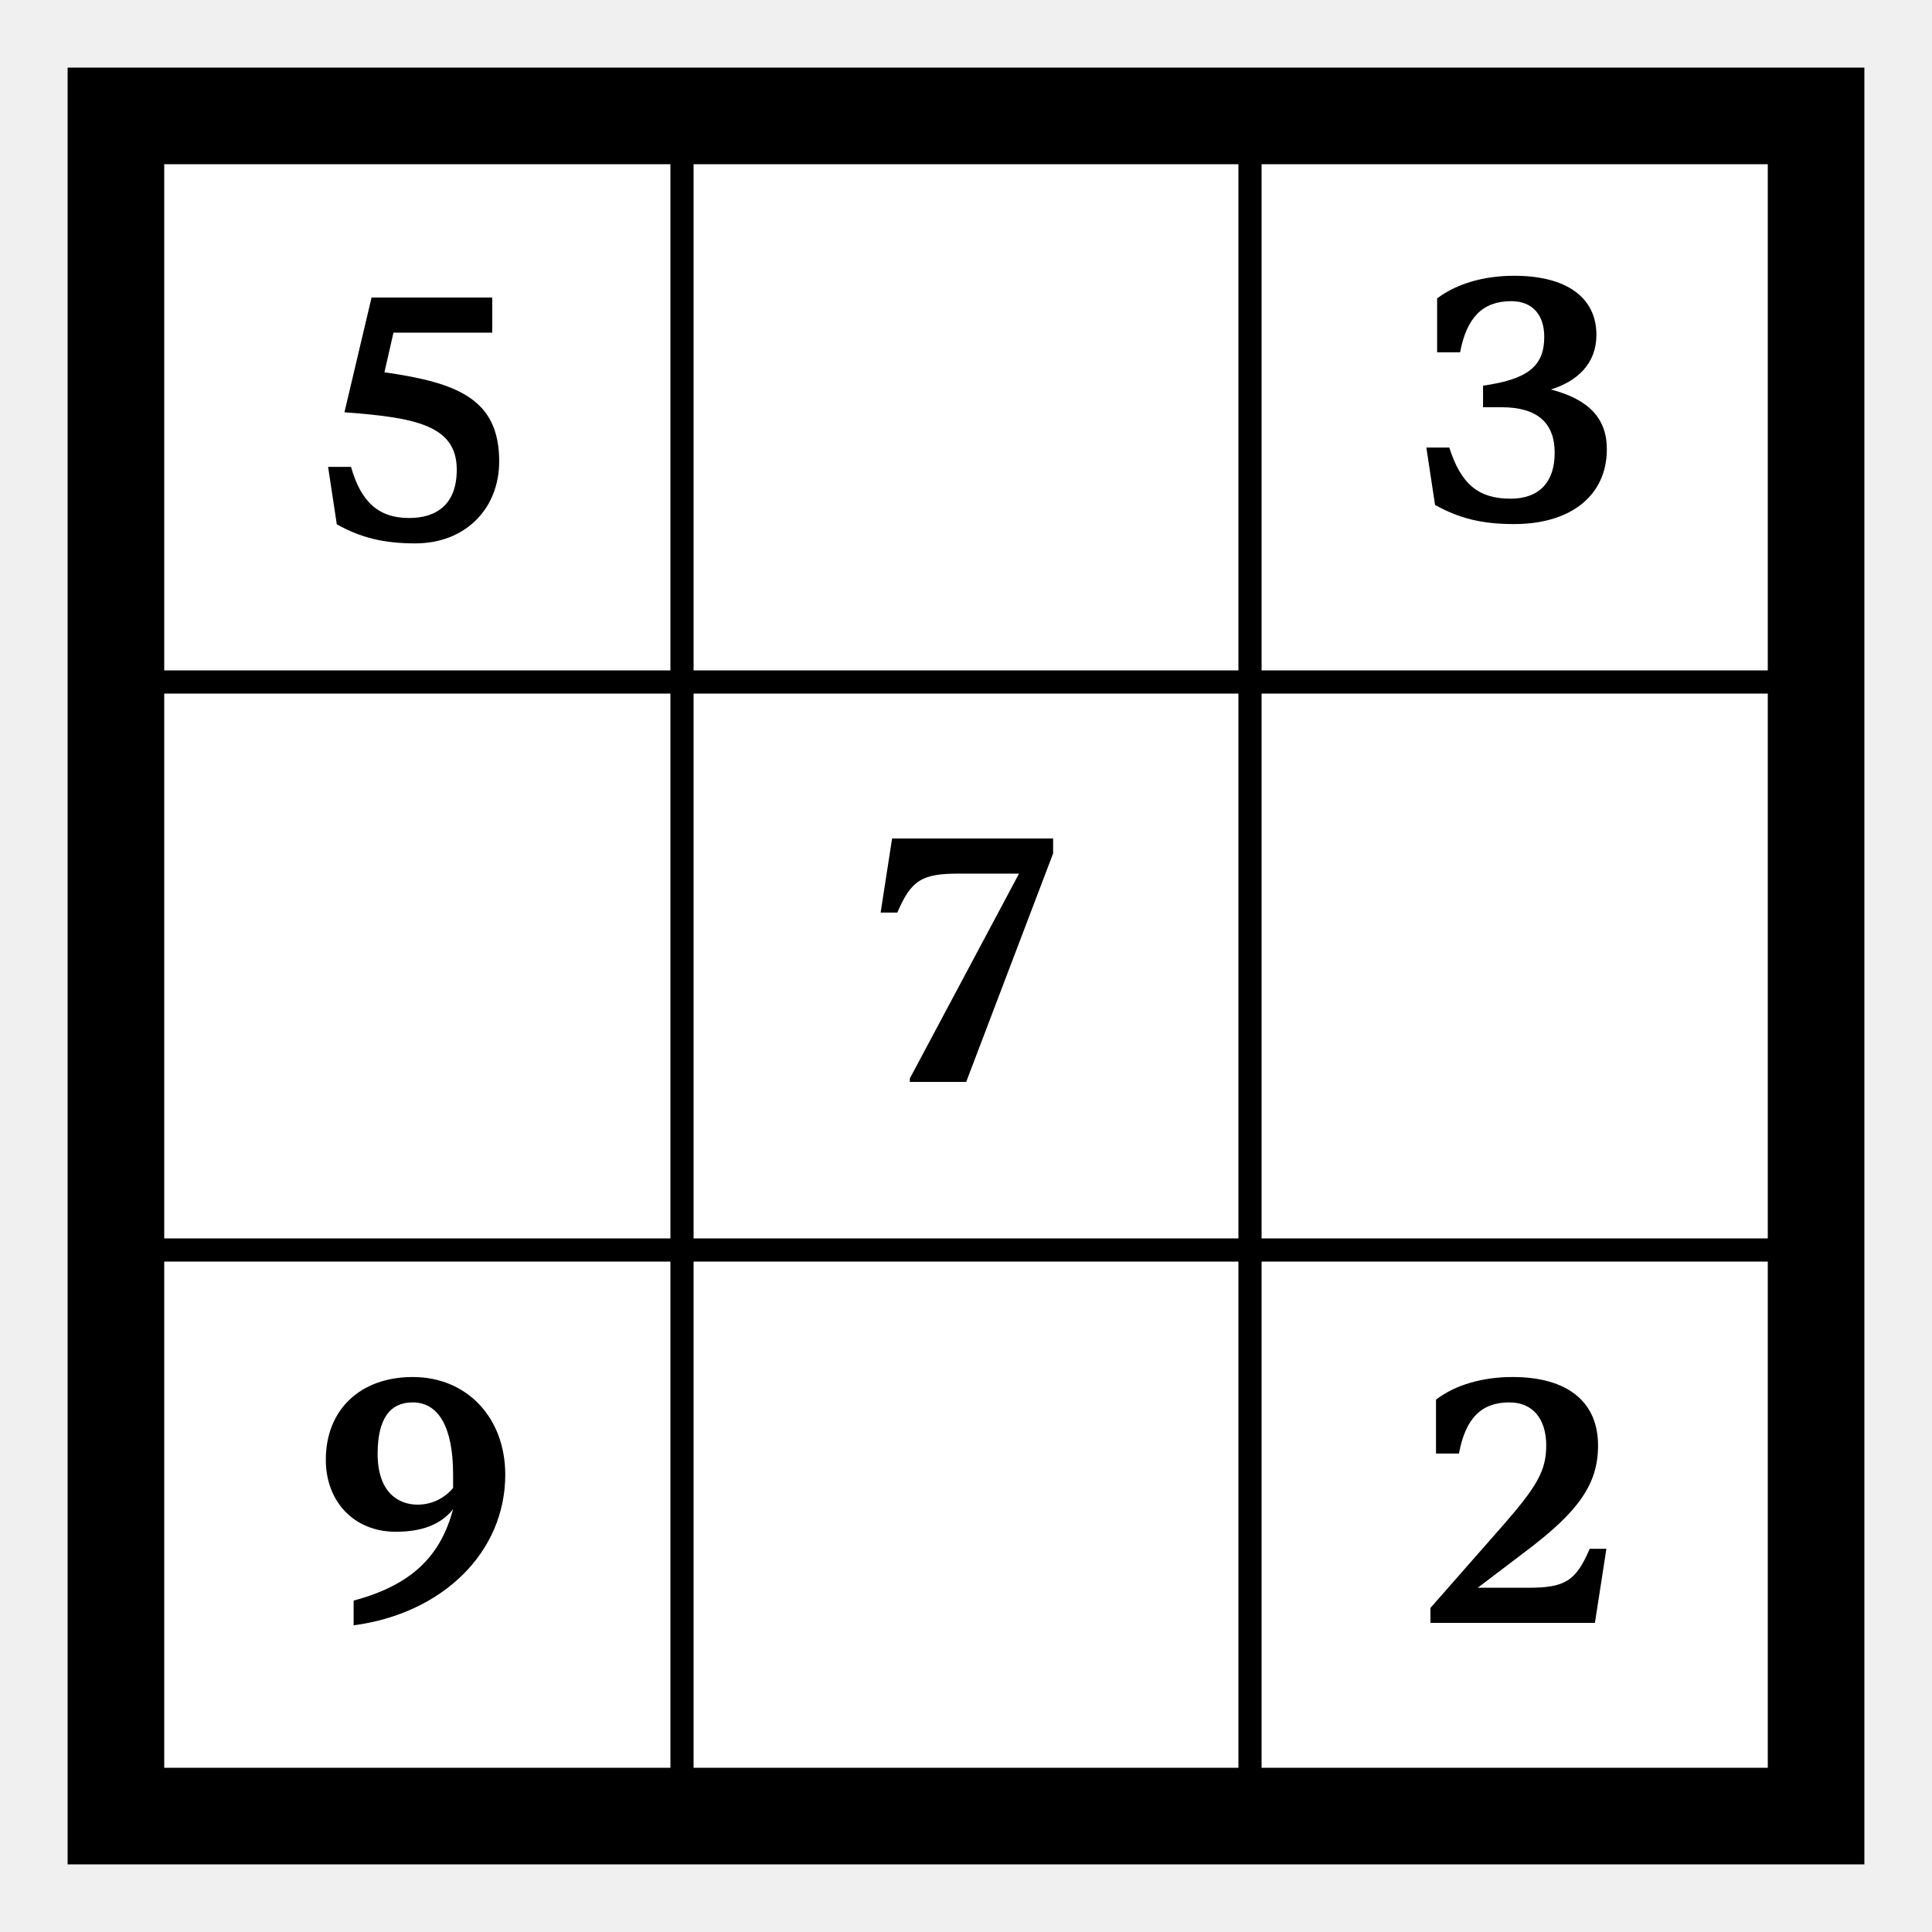
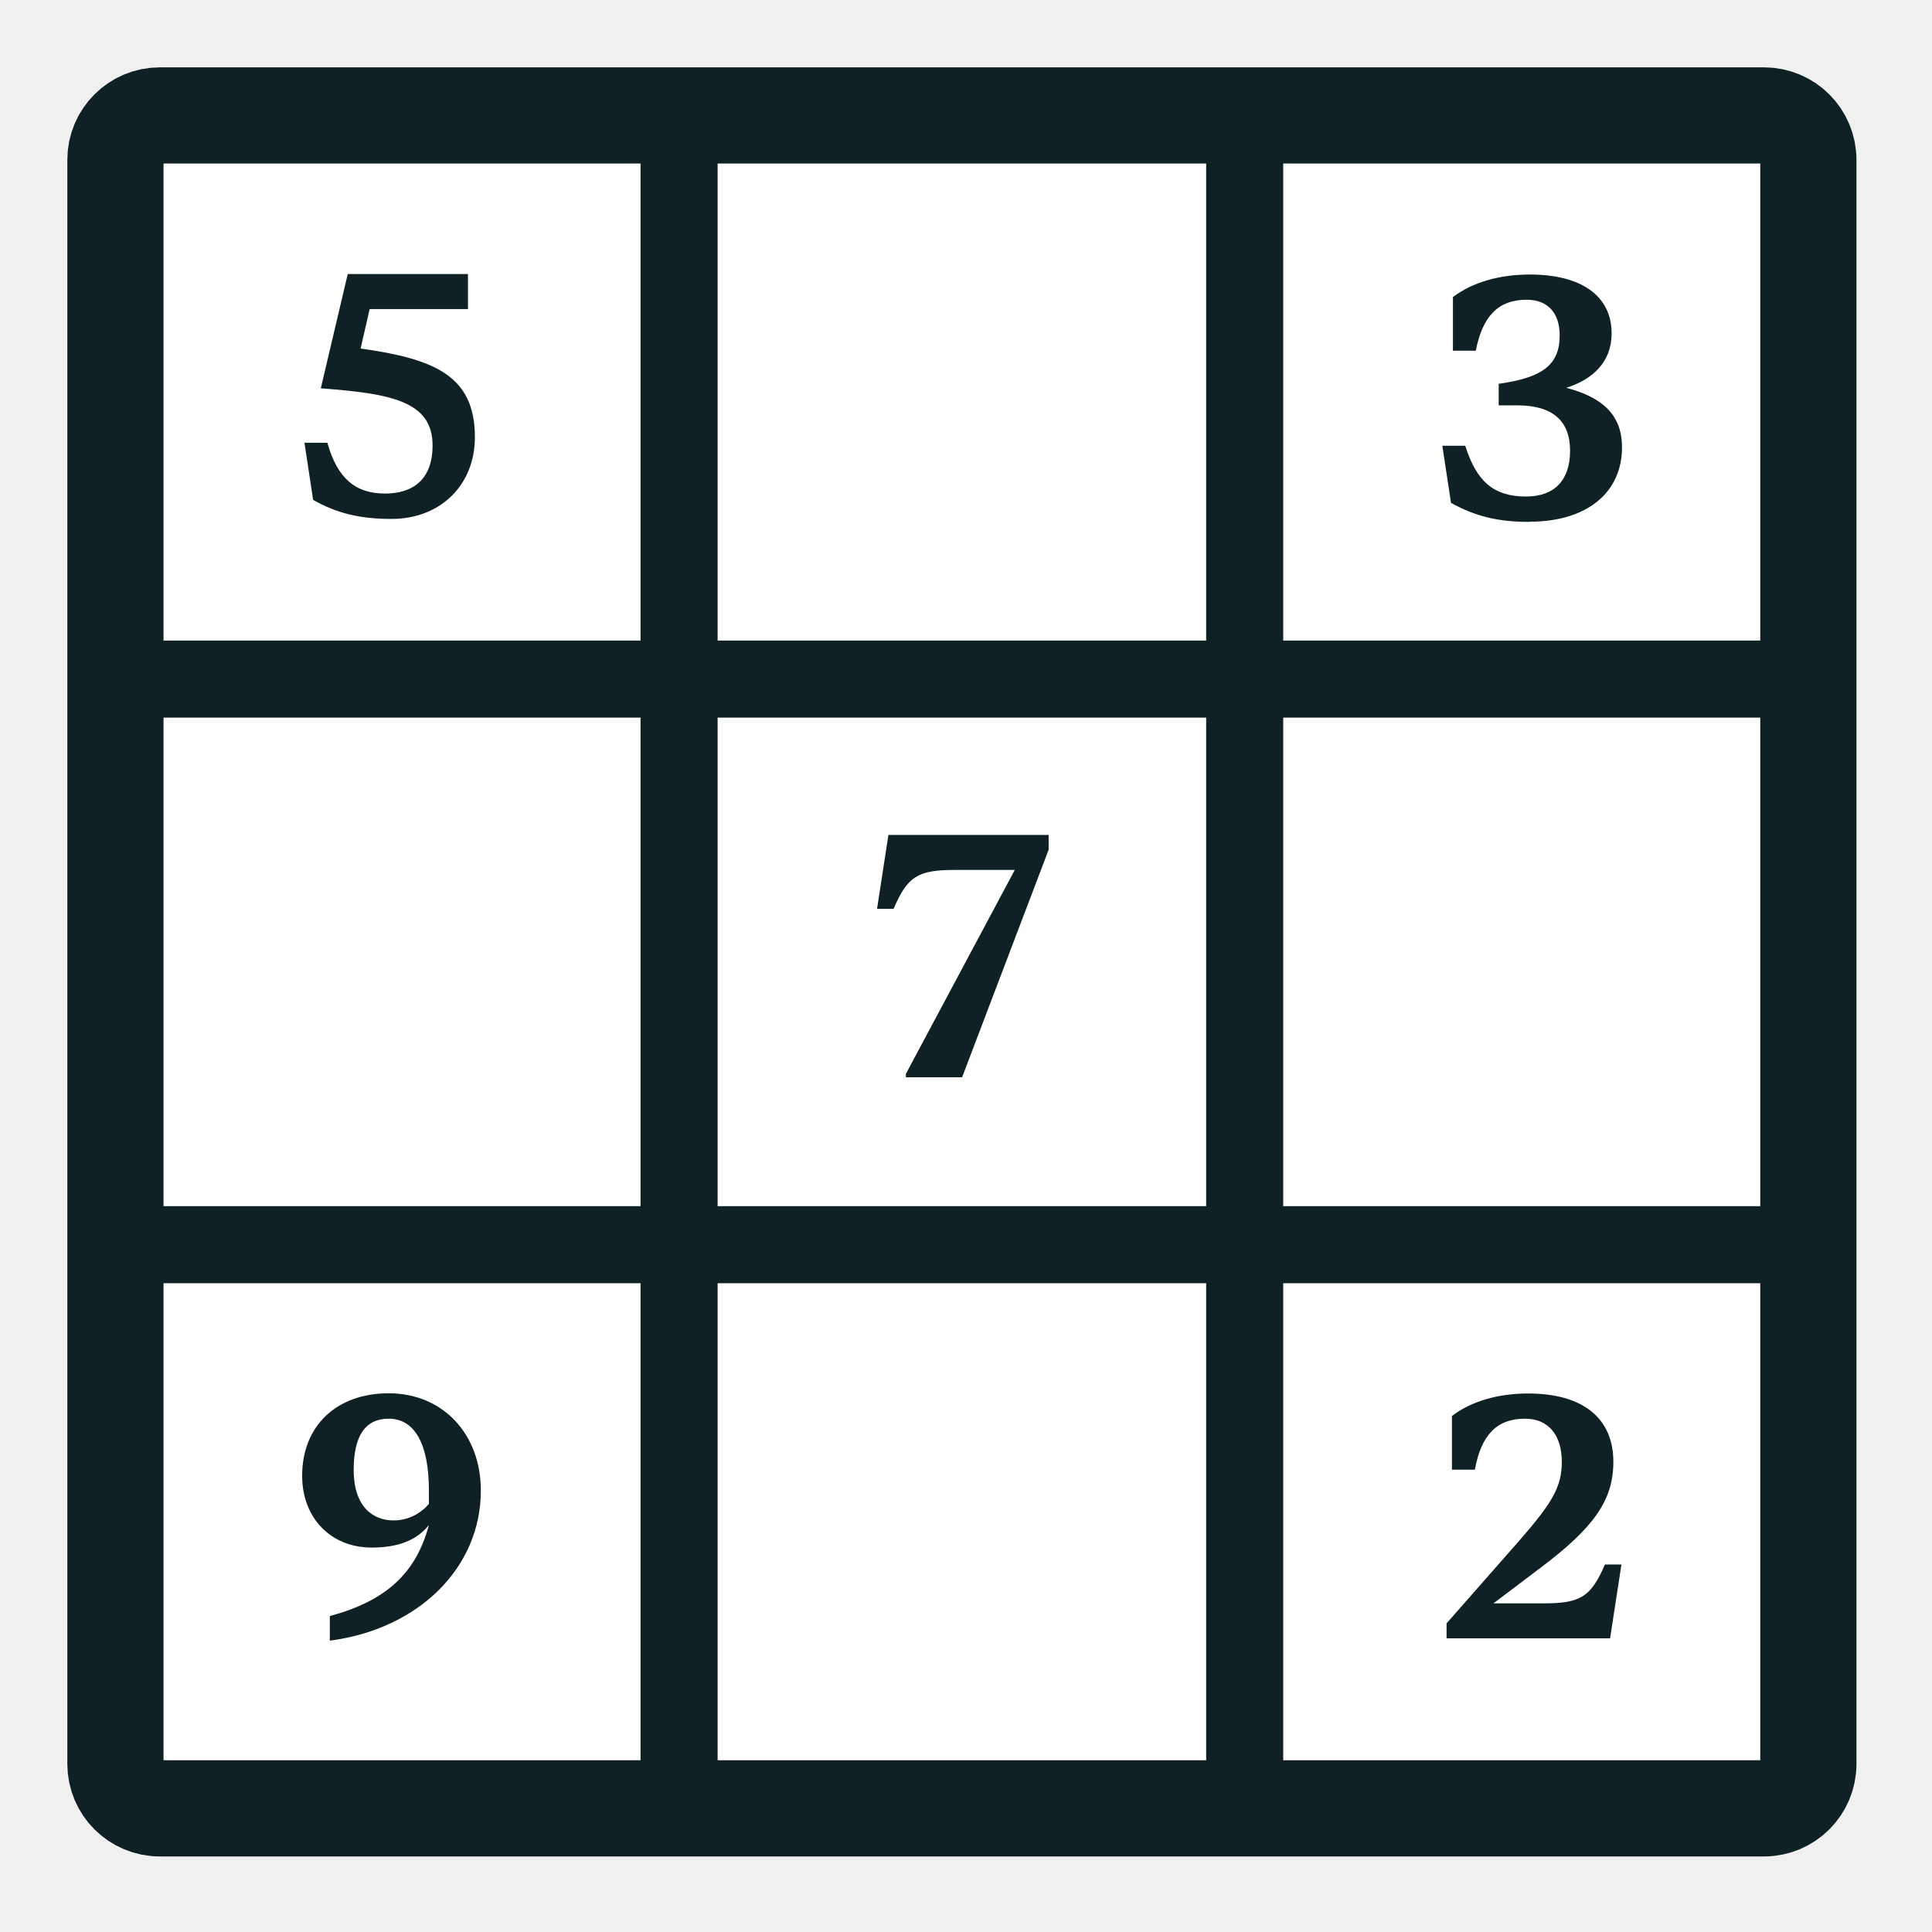
- <svg xmlns="http://www.w3.org/2000/svg" viewBox="0 0 100 100" width="100" height="100" fill="none">
-   <path d="M94 6H6V94H94V6Z" fill="#ffffff" stroke="currentColor" stroke-width="5" />
-   <path d="M35.3 6V94" stroke="currentColor" stroke-width="1.2" />
-   <path d="M64.7 6V94" stroke="currentColor" stroke-width="1.2" />
-   <path d="M6 35.3H94" stroke="currentColor" stroke-width="1.2" />
-   <path d="M6 64.7H94" stroke="currentColor" stroke-width="1.2" />
-   <path d="M21.5 28.126C19.88 28.126 18.674 27.838 17.432 27.136L16.982 24.166H18.17C18.692 26.02 19.628 26.812 21.176 26.812C22.634 26.812 23.642 26.074 23.642 24.31C23.642 22.006 21.482 21.61 17.828 21.34L19.232 15.4H25.478V17.218H20.366L19.898 19.27C23.714 19.81 25.838 20.674 25.838 23.878C25.838 26.344 24.074 28.126 21.5 28.126Z" fill="currentColor" />
-   <path d="M78.364 27.126C76.726 27.126 75.538 26.838 74.278 26.136L73.828 23.166H75.016C75.61 25.038 76.51 25.812 78.184 25.812C79.678 25.812 80.47 24.948 80.47 23.436C80.47 21.888 79.57 21.078 77.716 21.078H76.762V19.962C79.048 19.638 79.93 18.972 79.93 17.442C79.93 16.254 79.282 15.588 78.22 15.588C76.744 15.588 75.916 16.434 75.574 18.234H74.386V15.444C75.394 14.688 76.78 14.274 78.382 14.274C81.046 14.274 82.63 15.372 82.63 17.334C82.63 18.81 81.658 19.728 80.272 20.16C82.198 20.664 83.17 21.618 83.17 23.256C83.17 25.596 81.37 27.126 78.364 27.126Z" fill="currentColor" />
-   <path d="M47.093 56V55.82L52.745 45.218H49.631C47.705 45.218 47.165 45.56 46.445 47.234H45.581L46.175 43.4H54.509V44.174L50.009 56H47.093Z" fill="currentColor" />
-   <path d="M21.364 71.274C24.172 71.274 26.152 73.38 26.152 76.332C26.152 80.328 22.93 83.514 18.304 84.126V82.848C21.238 82.056 22.786 80.616 23.452 78.114C22.822 78.906 21.85 79.284 20.482 79.284C18.34 79.284 16.864 77.736 16.864 75.558C16.864 72.966 18.646 71.274 21.364 71.274ZM21.364 72.588C20.158 72.588 19.546 73.47 19.546 75.252C19.546 77.214 20.59 77.88 21.616 77.88C22.516 77.88 23.146 77.394 23.452 77.016V76.314C23.452 73.866 22.696 72.588 21.364 72.588Z" fill="currentColor" />
-   <path d="M74.039 84V83.226L77.819 78.924C79.547 76.944 80.033 76.116 80.033 74.82C80.033 73.434 79.331 72.588 78.125 72.588C76.685 72.588 75.857 73.398 75.515 75.234H74.327V72.444C75.317 71.688 76.721 71.274 78.287 71.274C81.131 71.274 82.715 72.552 82.715 74.82C82.715 76.818 81.707 78.24 78.953 80.31L76.487 82.182H79.097C81.005 82.182 81.563 81.84 82.283 80.166H83.147L82.553 84H74.039Z" fill="currentColor" />
+ <svg xmlns="http://www.w3.org/2000/svg" width="87" height="87" viewBox="0 0 87 87" fill="none">
+   <path d="M81.432 7.198C81.432 6.093 80.537 5.198 79.432 5.198H7.198C6.093 5.198 5.198 6.093 5.198 7.198V79.432C5.198 80.537 6.093 81.432 7.198 81.432H79.432C80.537 81.432 81.432 80.537 81.432 79.432V7.198Z" fill="white" stroke="#0F2124" stroke-width="4.332" />
+   <path d="M30.58 5.198V81.432" stroke="#0F2124" stroke-width="3.47" />
+   <path d="M56.05 5.198V81.432" stroke="#0F2124" stroke-width="3.47" />
+   <path d="M5.198 30.58H81.432" stroke="#0F2124" stroke-width="3.47" />
+   <path d="M5.198 56.05H81.432" stroke="#0F2124" stroke-width="3.47" />
+   <path d="M17.625 23.368C16.222 23.368 15.174 23.117 14.1 22.511L13.71 19.938H14.741C15.191 21.541 16.005 22.225 17.339 22.225C18.604 22.225 19.479 21.584 19.479 20.059C19.479 18.067 17.608 17.721 14.446 17.487L15.659 12.341H21.073V13.918H16.646L16.239 15.694C19.548 16.161 21.385 16.906 21.385 19.687C21.385 21.818 19.86 23.368 17.625 23.368Z" fill="#0F2124" />
+   <path d="M40.794 48.512V48.356L45.697 39.174H42.994C41.331 39.174 40.863 39.468 40.24 40.924H39.495L40.006 37.597H47.222V38.264L43.324 48.512H40.794Z" fill="#0F2124" />
+   <path d="M68.883 23.502C67.462 23.502 66.431 23.251 65.34 22.644L64.95 20.072H65.981C66.492 21.692 67.272 22.359 68.718 22.359C70.009 22.359 70.702 21.614 70.702 20.297C70.702 18.954 69.922 18.253 68.32 18.253H67.488V17.282C69.472 17.005 70.234 16.425 70.234 15.099C70.234 14.069 69.671 13.497 68.753 13.497C67.471 13.497 66.761 14.233 66.457 15.792H65.427V13.376C66.302 12.717 67.506 12.362 68.892 12.362C71.196 12.362 72.573 13.315 72.573 15.013C72.573 16.295 71.733 17.083 70.529 17.464C72.201 17.897 73.041 18.72 73.041 20.141C73.041 22.168 71.482 23.493 68.874 23.493L68.883 23.502Z" fill="#0F2124" />
+   <path d="M17.504 62.741C19.938 62.741 21.653 64.569 21.653 67.124C21.653 70.589 18.864 73.353 14.853 73.881V72.772C17.391 72.088 18.734 70.841 19.314 68.675C18.769 69.359 17.928 69.689 16.741 69.689C14.888 69.689 13.606 68.346 13.606 66.457C13.606 64.214 15.148 62.741 17.504 62.741ZM17.504 63.885C16.456 63.885 15.927 64.647 15.927 66.189C15.927 67.887 16.828 68.467 17.72 68.467C18.5 68.467 19.046 68.043 19.314 67.722V67.116C19.314 64.993 18.656 63.885 17.504 63.885Z" fill="#0F2124" />
+   <path d="M65.141 73.769V73.101L68.415 69.377C69.914 67.661 70.33 66.942 70.33 65.825C70.33 64.621 69.723 63.885 68.675 63.885C67.428 63.885 66.709 64.586 66.414 66.18H65.383V63.763C66.241 63.105 67.454 62.75 68.814 62.75C71.274 62.75 72.651 63.859 72.651 65.825C72.651 67.557 71.776 68.787 69.394 70.581L67.254 72.201H69.515C71.17 72.201 71.646 71.906 72.27 70.451H73.015L72.504 73.777H65.132L65.141 73.769Z" fill="#0F2124" />
</svg>
